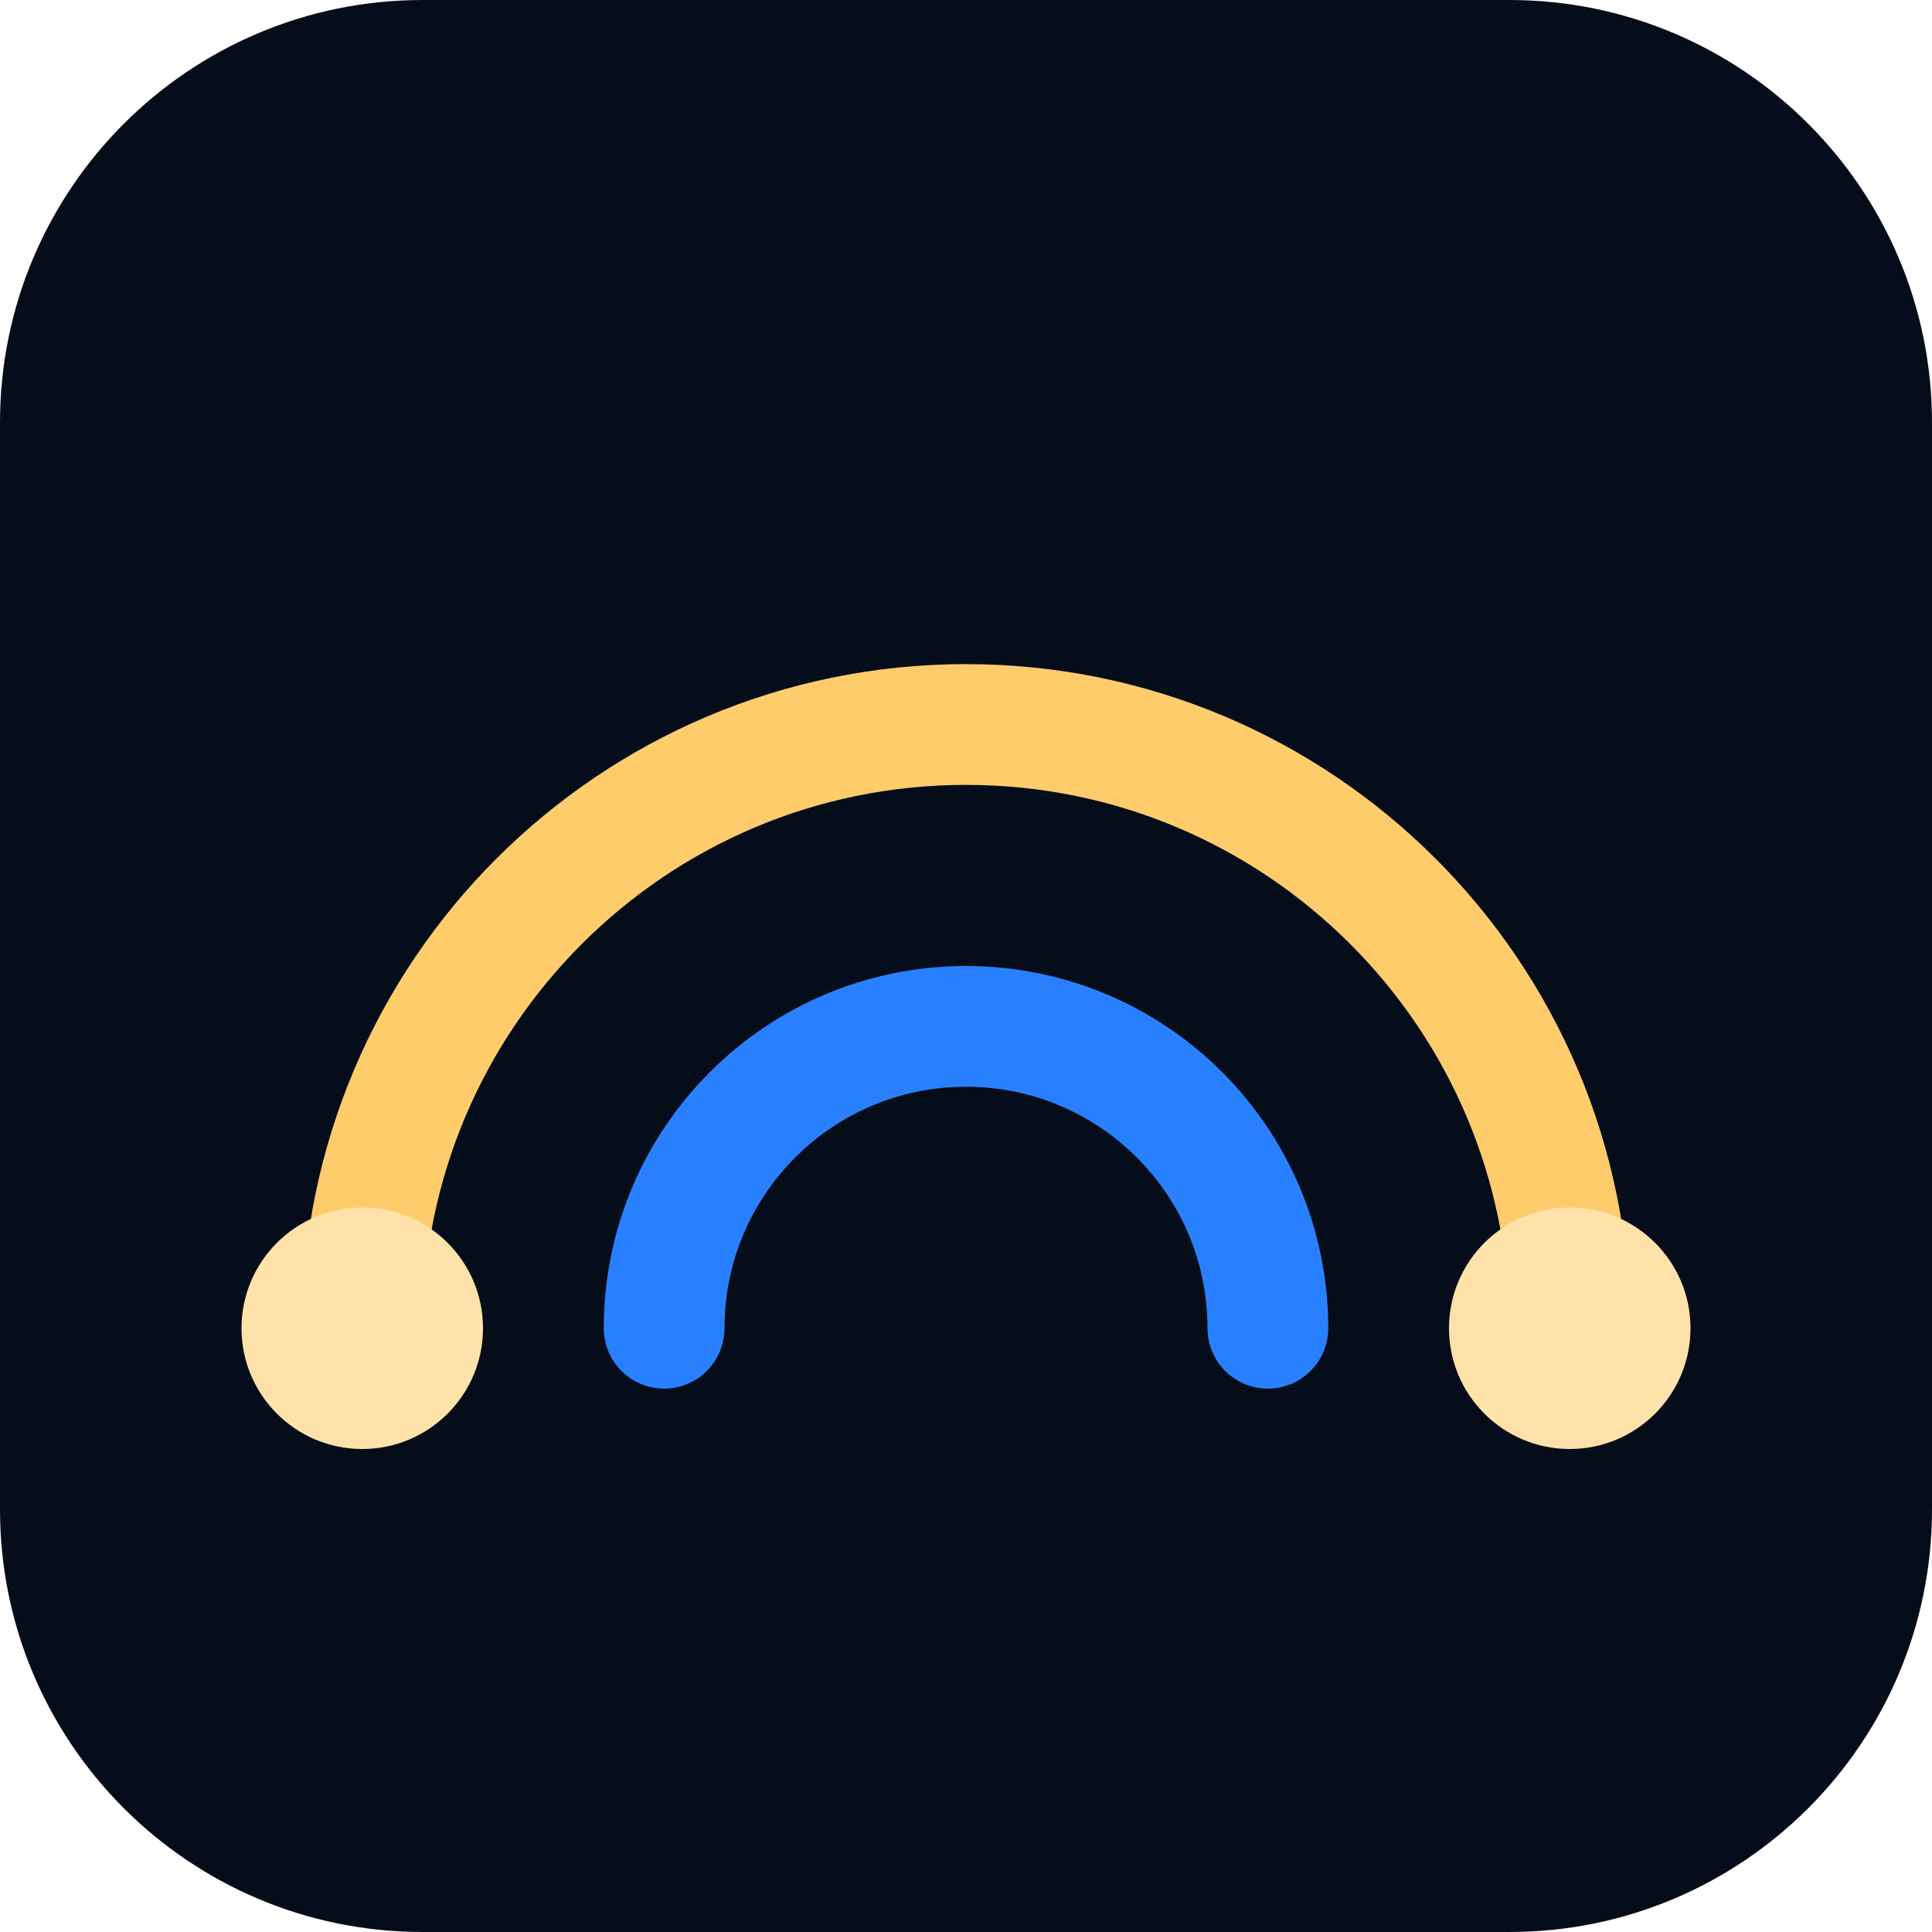
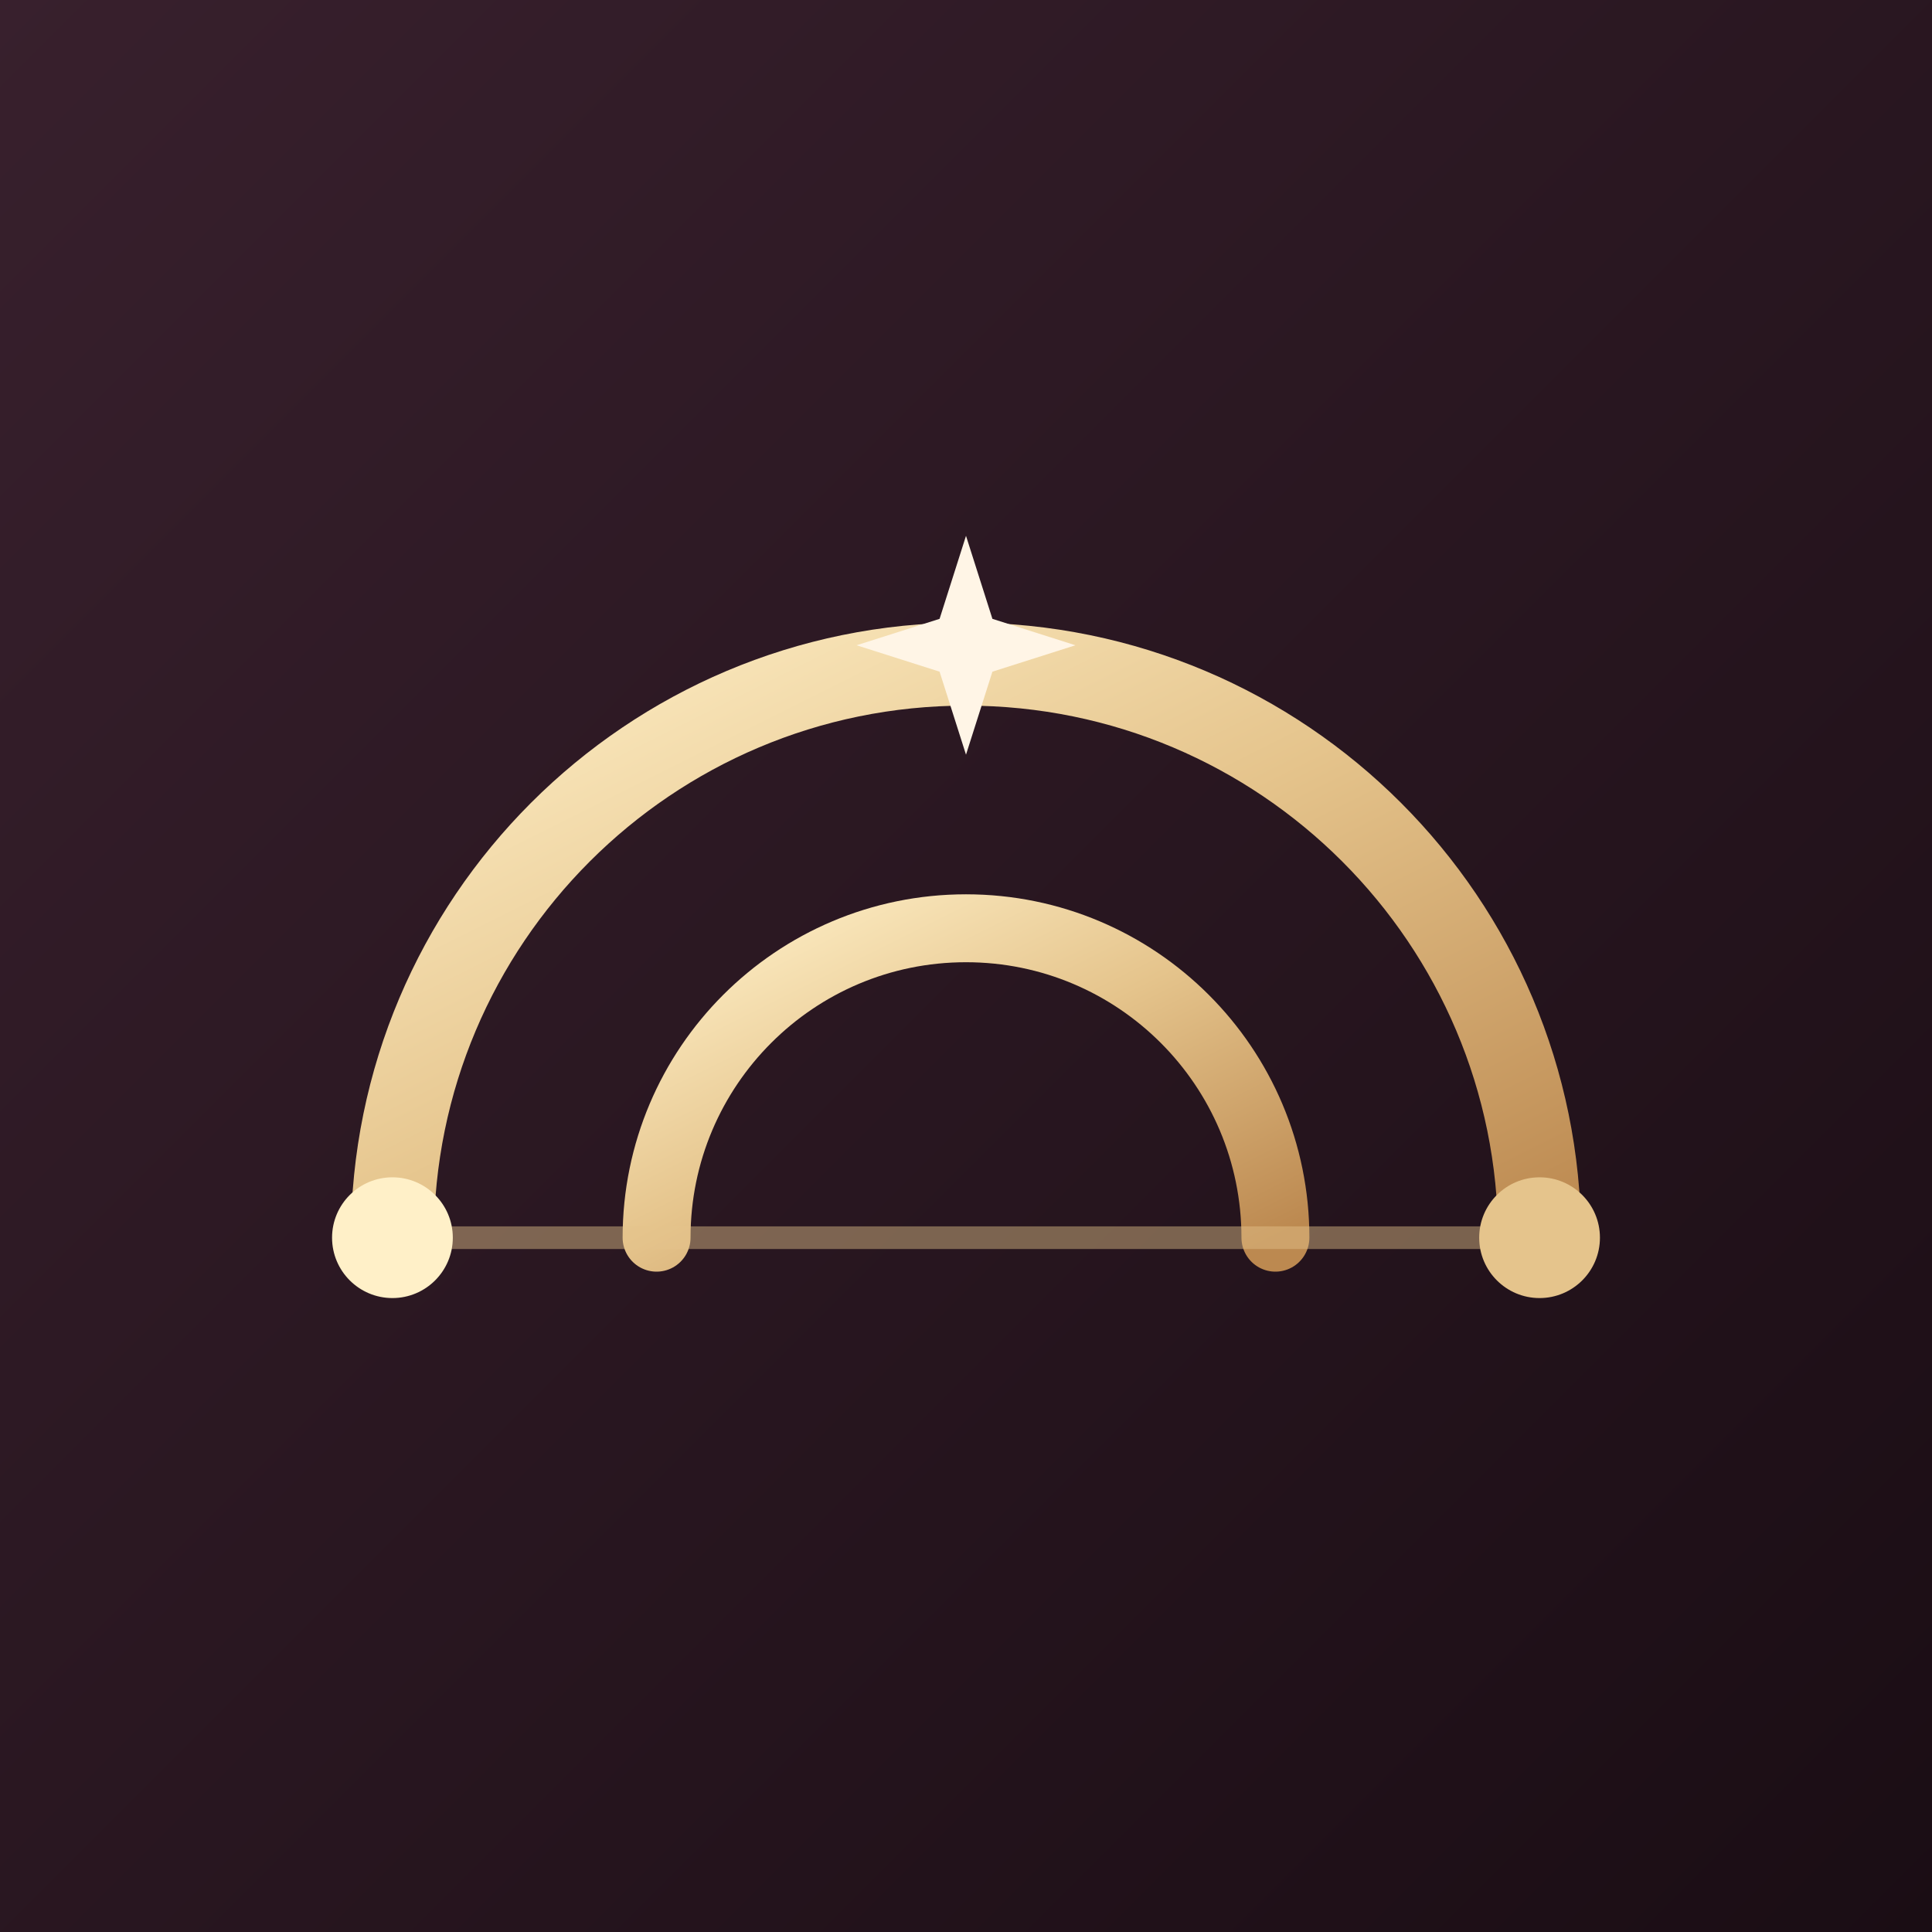
- <svg xmlns="http://www.w3.org/2000/svg" viewBox="0 0 64 64">
-   <rect width="64" height="64" rx="14" fill="#060d1a" />
-   <path d="M12 44a20 20 0 0 1 40 0" fill="none" stroke="#ffcc6b" stroke-width="4" stroke-linecap="round" />
-   <path d="M22 44a10 10 0 0 1 20 0" fill="none" stroke="#2980ff" stroke-width="4" stroke-linecap="round" />
-   <circle cx="12" cy="44" r="4" fill="#ffe2aa" />
-   <circle cx="52" cy="44" r="4" fill="#ffe2aa" />
+ <svg xmlns="http://www.w3.org/2000/svg" viewBox="0 0 512 512">
+   <defs>
+     <linearGradient id="ground" x2="1" y2="1">
+       <stop stop-color="#38202d" />
+       <stop offset="1" stop-color="#1a0d14" />
+     </linearGradient>
+     <linearGradient id="gold" x1="0" y1="0" x2="1" y2="1">
+       <stop stop-color="#fff0c8" />
+       <stop offset=".48" stop-color="#e5c48c" />
+       <stop offset="1" stop-color="#bc8950" />
+     </linearGradient>
+   </defs>
+   <path fill="url(#ground)" d="M0 0h512v512H0z" />
+   <path d="M104 328a152 152 0 0 1 304 0" fill="none" stroke="url(#gold)" stroke-width="22" stroke-linecap="round" />
+   <path d="M174 328a82 82 0 0 1 164 0" fill="none" stroke="url(#gold)" stroke-width="18" stroke-linecap="round" />
+   <path d="M104 328h304" stroke="#e5c48c" stroke-width="6" opacity=".45" />
+   <circle cx="104" cy="328" r="16" fill="#fff0c8" />
+   <circle cx="408" cy="328" r="16" fill="#e5c48c" />
+   <path d="m256 142 7 22 22 7-22 7-7 22-7-22-22-7 22-7z" fill="#fff5e6" />
</svg>
